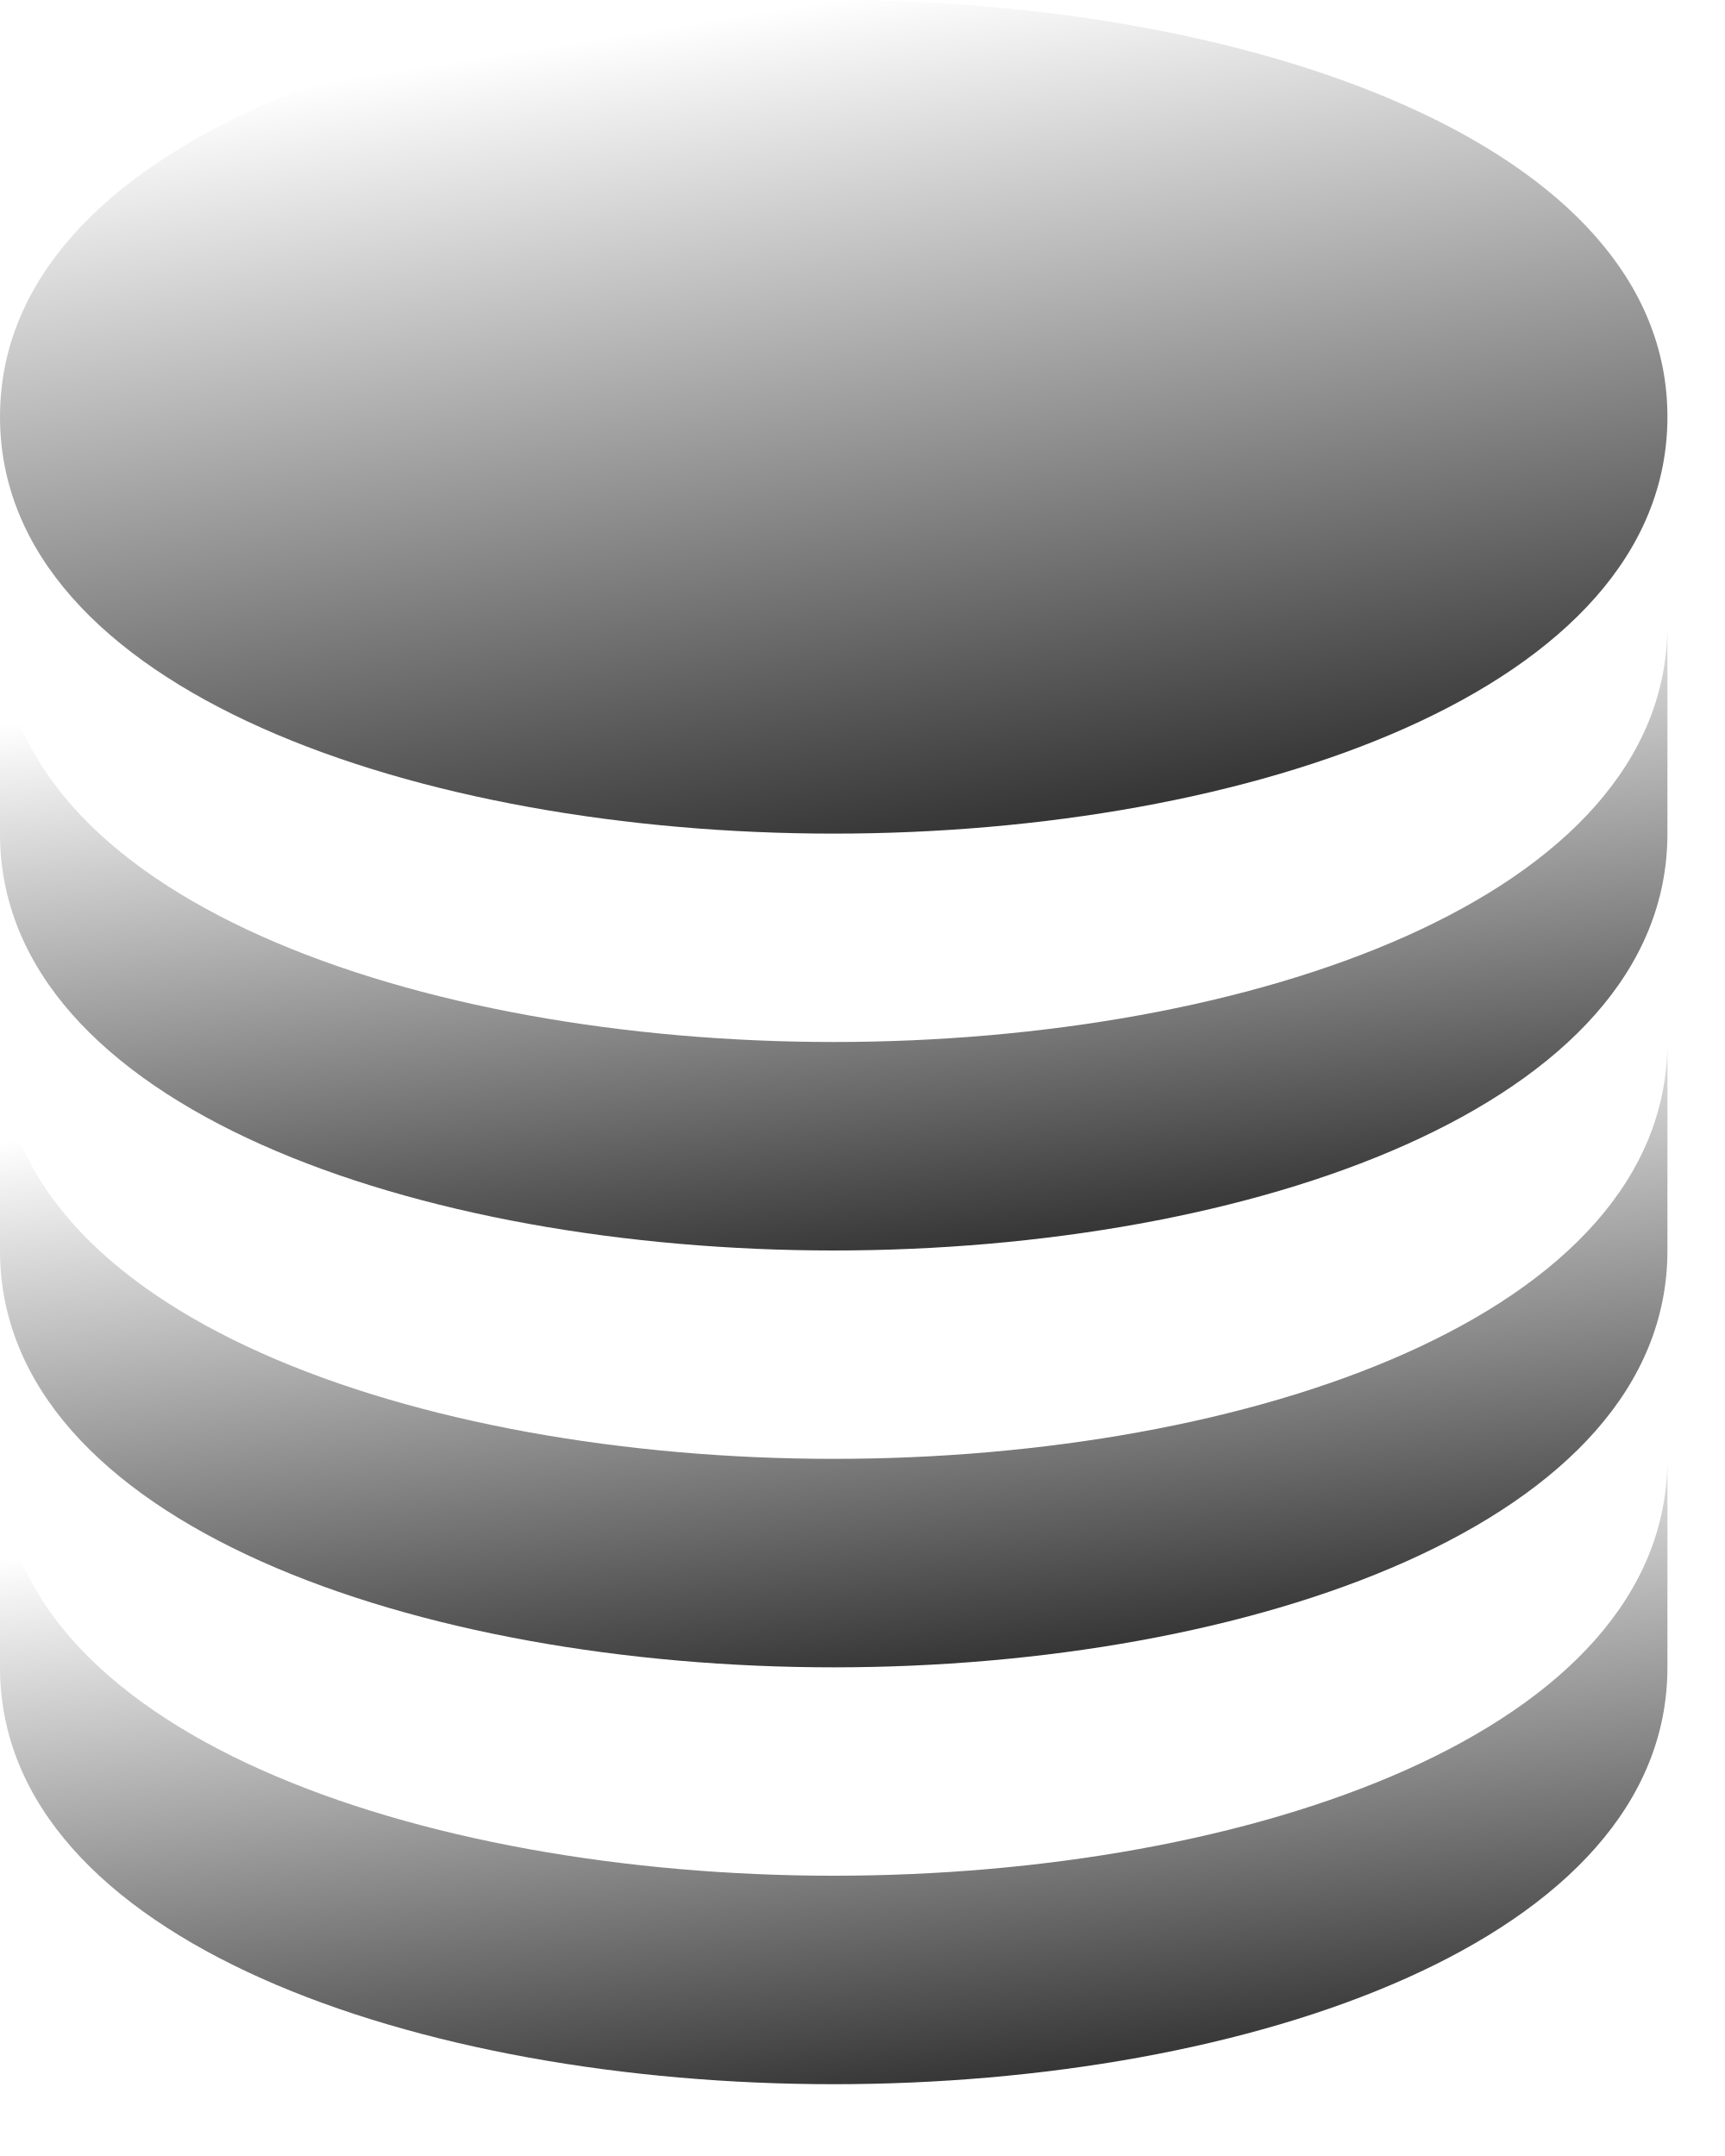
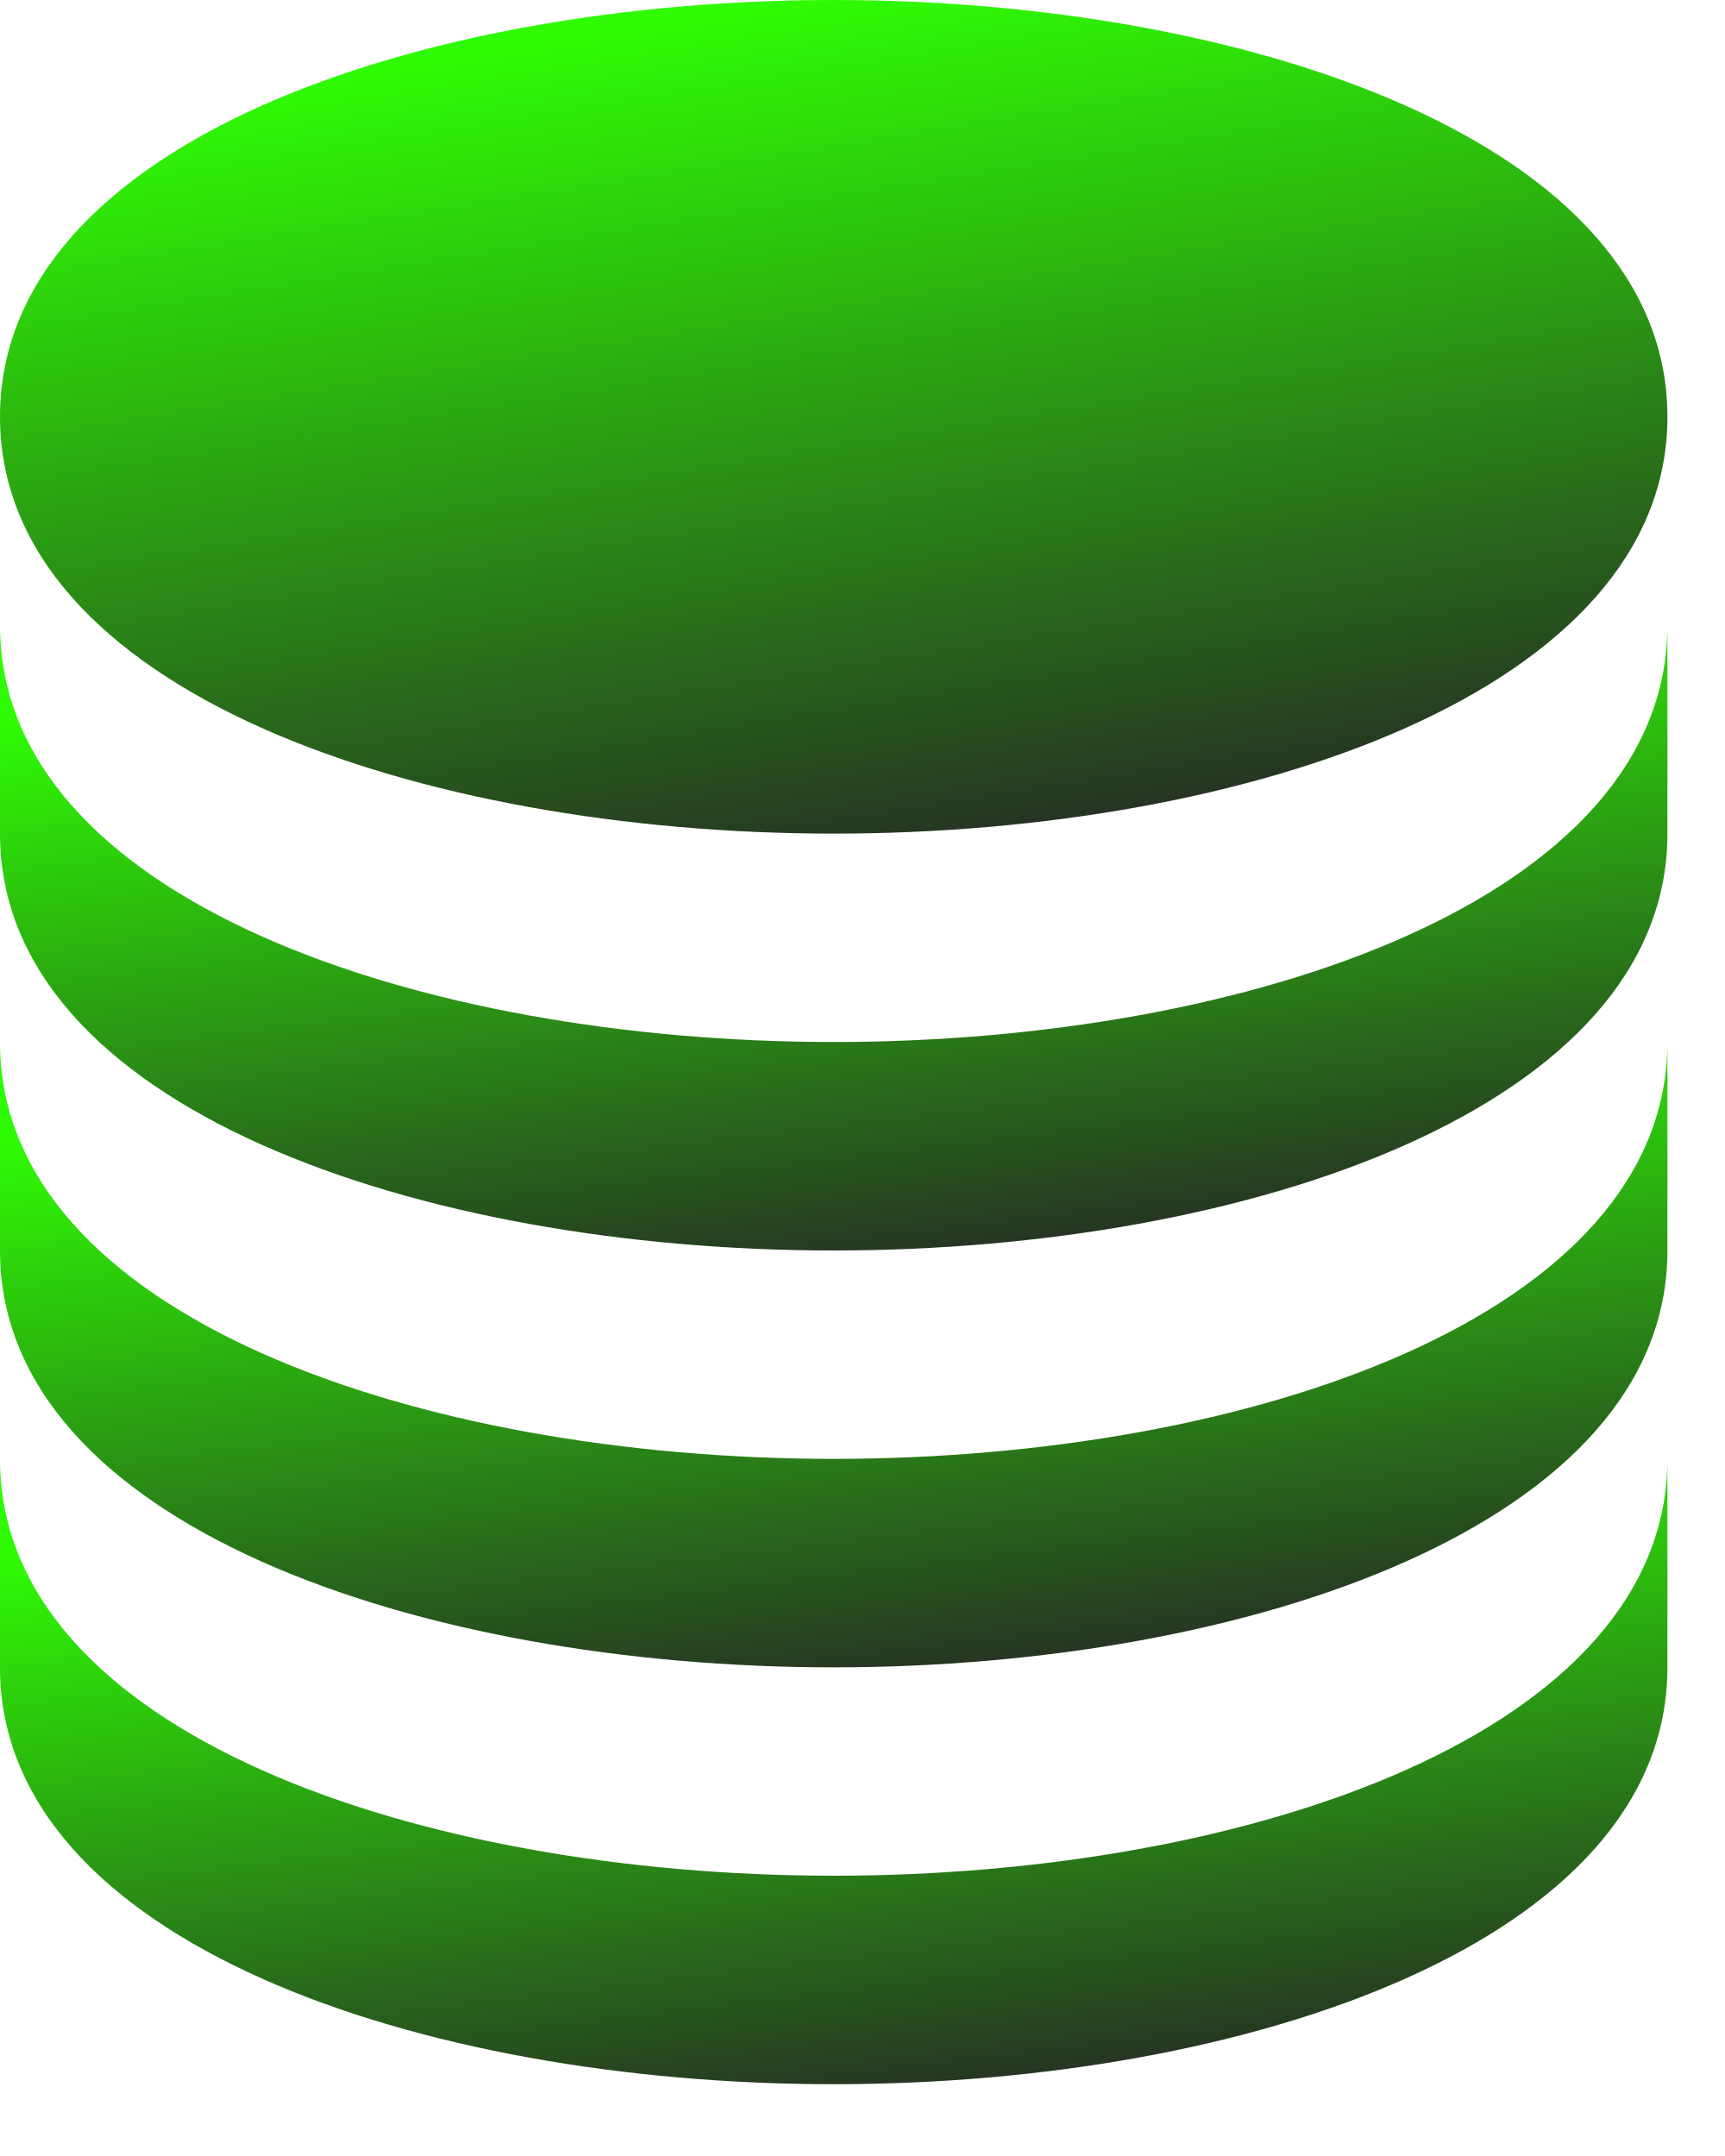
<svg xmlns="http://www.w3.org/2000/svg" width="16" height="20" viewBox="0 0 16 20" fill="none">
-   <path d="M7.733 7.733C11.577 7.733 15.466 6.405 15.466 3.867C15.466 1.328 11.577 0 7.733 0C3.89 0 3.05176e-05 1.328 3.05176e-05 3.867C3.05176e-05 6.405 3.89 7.733 7.733 7.733Z" fill="url(#paint0_linear_136_553)" />
-   <path d="M3.05176e-05 7.733C3.05176e-05 10.271 3.89 11.6 7.733 11.6C11.577 11.6 15.466 10.271 15.466 7.733V5.8C15.466 8.338 11.577 9.666 7.733 9.666C3.89 9.666 3.05176e-05 8.338 3.05176e-05 5.8V7.733Z" fill="url(#paint1_linear_136_553)" />
-   <path d="M3.05176e-05 11.6C3.05176e-05 14.138 3.89 15.467 7.733 15.467C11.577 15.467 15.466 14.138 15.466 11.6V9.667C15.466 12.205 11.577 13.533 7.733 13.533C3.89 13.533 3.05176e-05 12.205 3.05176e-05 9.667V11.6Z" fill="url(#paint2_linear_136_553)" />
-   <path d="M3.05176e-05 15.467C3.05176e-05 18.005 3.89 19.334 7.733 19.334C11.577 19.334 15.466 18.005 15.466 15.467V13.534C15.466 16.072 11.577 17.4 7.733 17.4C3.89 17.4 3.05176e-05 16.072 3.05176e-05 13.534V15.467Z" fill="url(#paint3_linear_136_553)" />
+   <path d="M7.733 7.733C11.576 7.733 15.466 6.405 15.466 3.867C15.466 1.328 11.576 0 7.733 0C3.89 0 0 1.328 0 3.867C0 6.405 3.89 7.733 7.733 7.733Z" fill="url(#paint0_linear_38_341)" />
+   <path d="M0 7.733C0 10.271 3.89 11.6 7.733 11.6C11.576 11.6 15.466 10.271 15.466 7.733V5.8C15.466 8.338 11.576 9.666 7.733 9.666C3.89 9.666 0 8.338 0 5.8V7.733Z" fill="url(#paint1_linear_38_341)" />
+   <path d="M0 11.6C0 14.138 3.89 15.467 7.733 15.467C11.576 15.467 15.466 14.138 15.466 11.6V9.667C15.466 12.205 11.576 13.533 7.733 13.533C3.89 13.533 0 12.205 0 9.667V11.6Z" fill="url(#paint2_linear_38_341)" />
+   <path d="M0 15.467C0 18.005 3.89 19.334 7.733 19.334C11.576 19.334 15.466 18.005 15.466 15.467V13.534C15.466 16.072 11.576 17.4 7.733 17.4C3.89 17.4 0 16.072 0 13.534V15.467Z" fill="url(#paint3_linear_38_341)" />
  <defs>
-     <linearGradient id="paint0_linear_136_553" x1="7.733" y1="0" x2="9.066" y2="8.33" gradientUnits="userSpaceOnUse">
-       <stop stop-color="white" />
+     <linearGradient id="paint0_linear_38_341" x1="7.733" y1="0" x2="9.066" y2="8.33" gradientUnits="userSpaceOnUse">
+       <stop stop-color="#2FFB04" />
      <stop offset="1" stop-color="#252525" />
    </linearGradient>
-     <linearGradient id="paint1_linear_136_553" x1="7.733" y1="5.8" x2="8.491" y2="12.116" gradientUnits="userSpaceOnUse">
-       <stop stop-color="white" />
+     <linearGradient id="paint1_linear_38_341" x1="7.733" y1="5.8" x2="8.491" y2="12.116" gradientUnits="userSpaceOnUse">
+       <stop stop-color="#2FFB04" />
      <stop offset="1" stop-color="#252525" />
    </linearGradient>
-     <linearGradient id="paint2_linear_136_553" x1="7.733" y1="9.667" x2="8.491" y2="15.983" gradientUnits="userSpaceOnUse">
-       <stop stop-color="white" />
+     <linearGradient id="paint2_linear_38_341" x1="7.733" y1="9.667" x2="8.491" y2="15.983" gradientUnits="userSpaceOnUse">
+       <stop stop-color="#2FFB04" />
      <stop offset="1" stop-color="#252525" />
    </linearGradient>
-     <linearGradient id="paint3_linear_136_553" x1="7.733" y1="13.534" x2="8.491" y2="19.85" gradientUnits="userSpaceOnUse">
-       <stop stop-color="white" />
+     <linearGradient id="paint3_linear_38_341" x1="7.733" y1="13.534" x2="8.491" y2="19.85" gradientUnits="userSpaceOnUse">
+       <stop stop-color="#2FFB04" />
      <stop offset="1" stop-color="#252525" />
    </linearGradient>
  </defs>
</svg>
